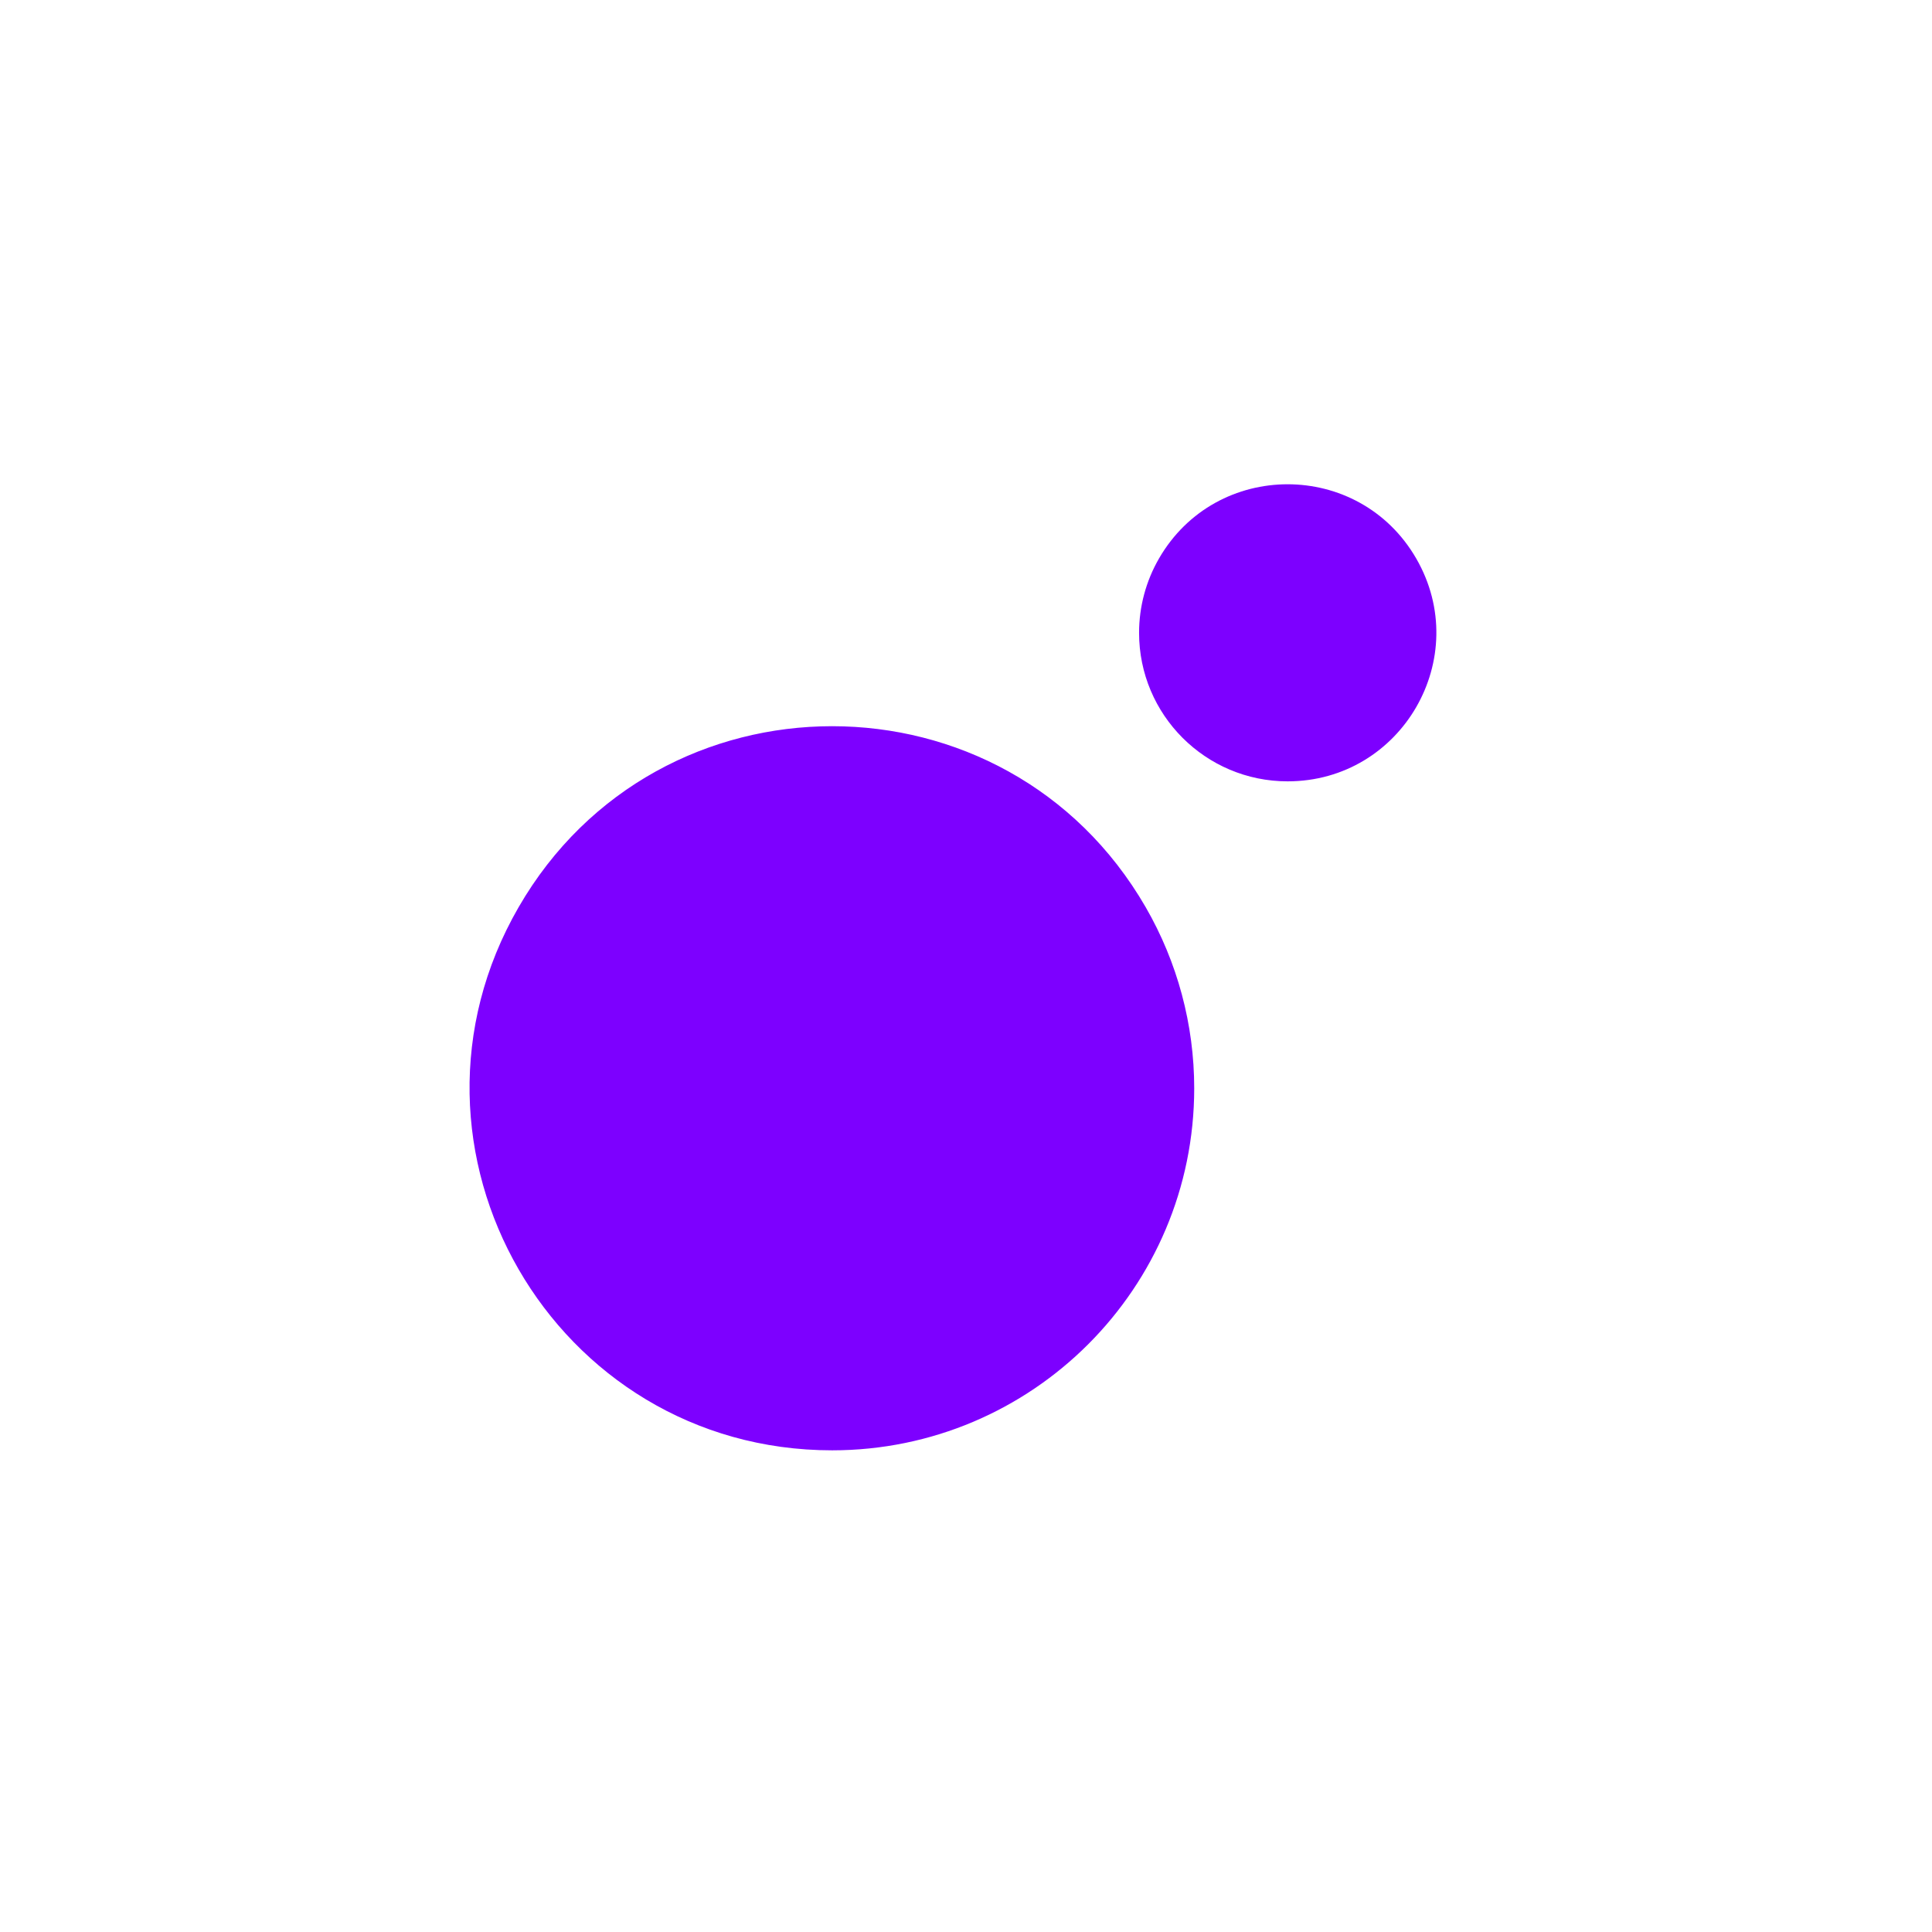
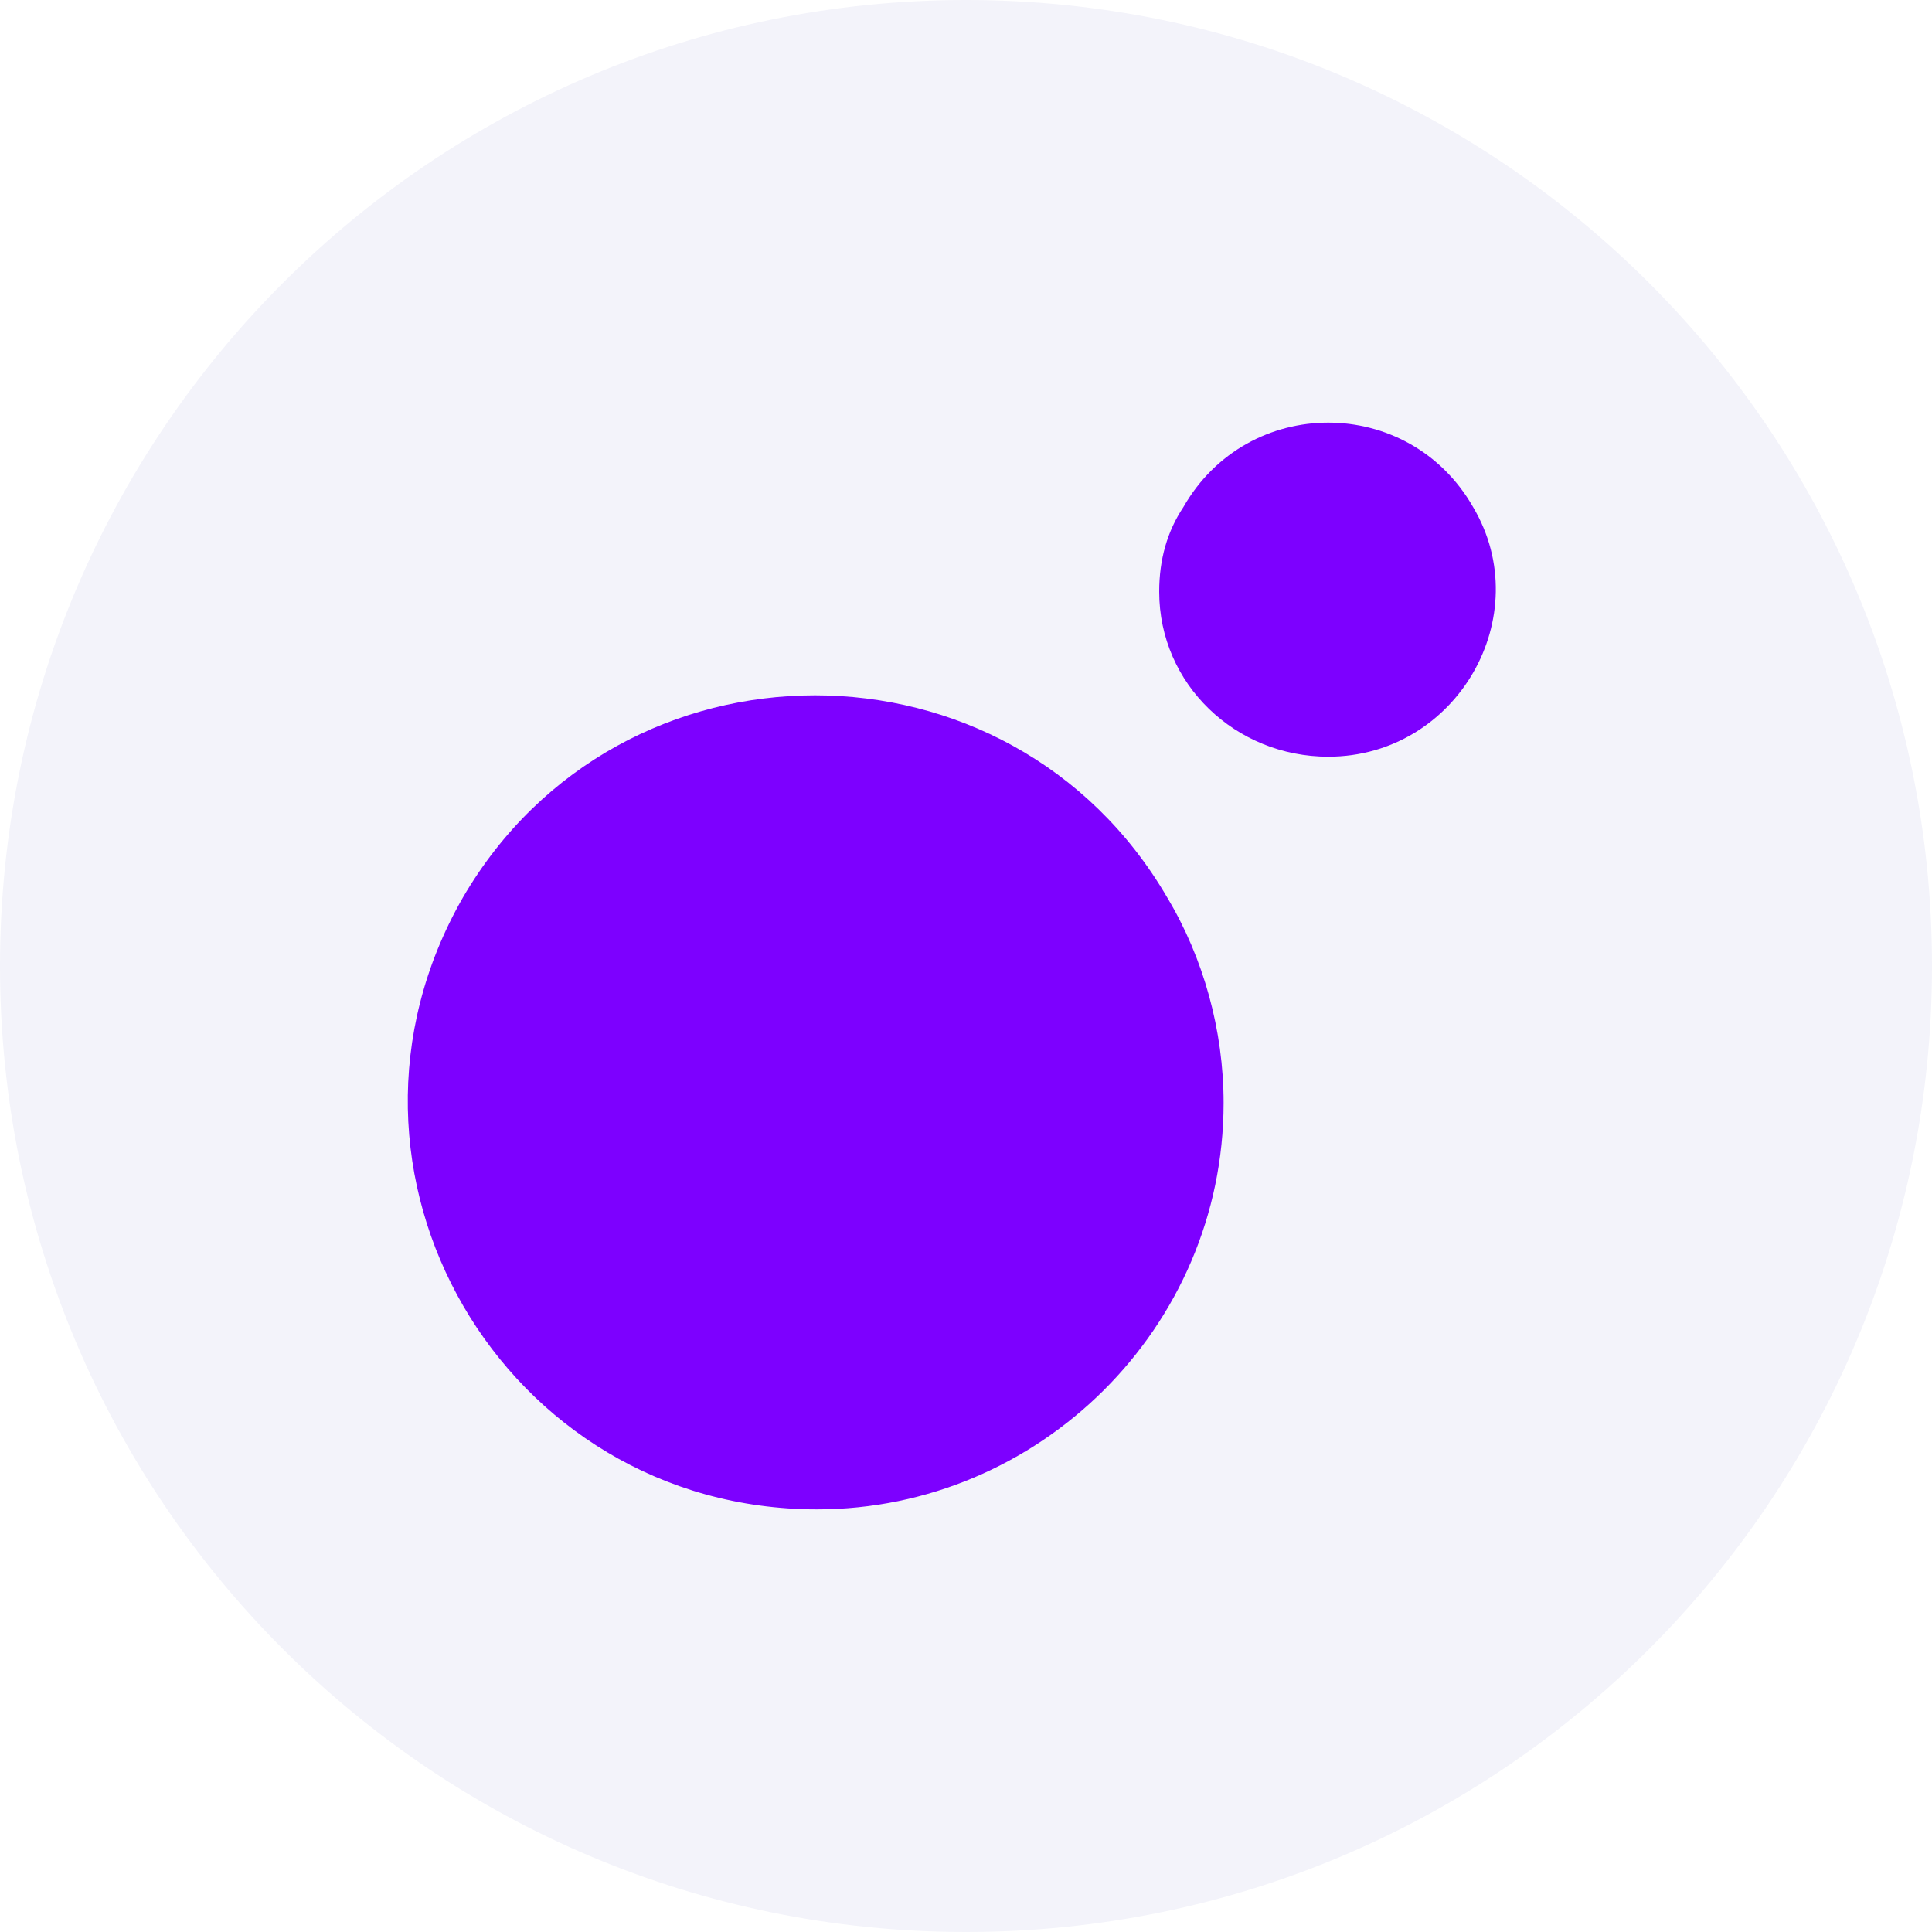
- <svg xmlns="http://www.w3.org/2000/svg" viewBox="0 0 500 500" width="500" height="500">
-   <path data-v-3d1be0ce="" fill="#7d00ff" d="M 333.232 202.212 C 362.825 202.212 381.32 170.176 366.524 144.549 C 351.727 118.921 314.737 118.921 299.941 144.549 C 296.567 150.393 294.791 157.022 294.791 163.77 C 294.789 185.001 312.001 202.212 333.232 202.212 M 215.36 375.343 C 143.229 375.343 98.147 297.259 134.212 234.79 C 170.278 172.323 260.442 172.323 296.508 234.79 C 304.733 249.035 309.062 265.194 309.062 281.642 C 309.063 333.391 267.11 375.343 215.36 375.343" class="cls-1" style="" />
+ <svg xmlns="http://www.w3.org/2000/svg" version="1.1" id="Layer_1" x="0px" y="0px" viewBox="0 0 48 48" style="enable-background:new 0 0 48 48;" xml:space="preserve">
+   <style type="text/css">
+ 	.st0{fill:#F3F3FA;}
+ 	.st1{fill:#7D00FF;}
+ </style>
+   <circle class="st0" cx="24" cy="24" r="24" />
+   <path class="st1" d="M33,18.8c3.2,0,5.2-3.5,3.6-6.2c-1.6-2.8-5.6-2.8-7.2,0c-0.4,0.6-0.6,1.3-0.6,2.1C28.8,17,30.7,18.8,33,18.8z   M20.3,37.5c-7.8,0-12.7-8.4-8.8-15.2c3.9-6.7,13.6-6.7,17.5,0c0.9,1.5,1.4,3.3,1.4,5.1C30.4,33,25.8,37.5,20.3,37.5z" />
</svg>
